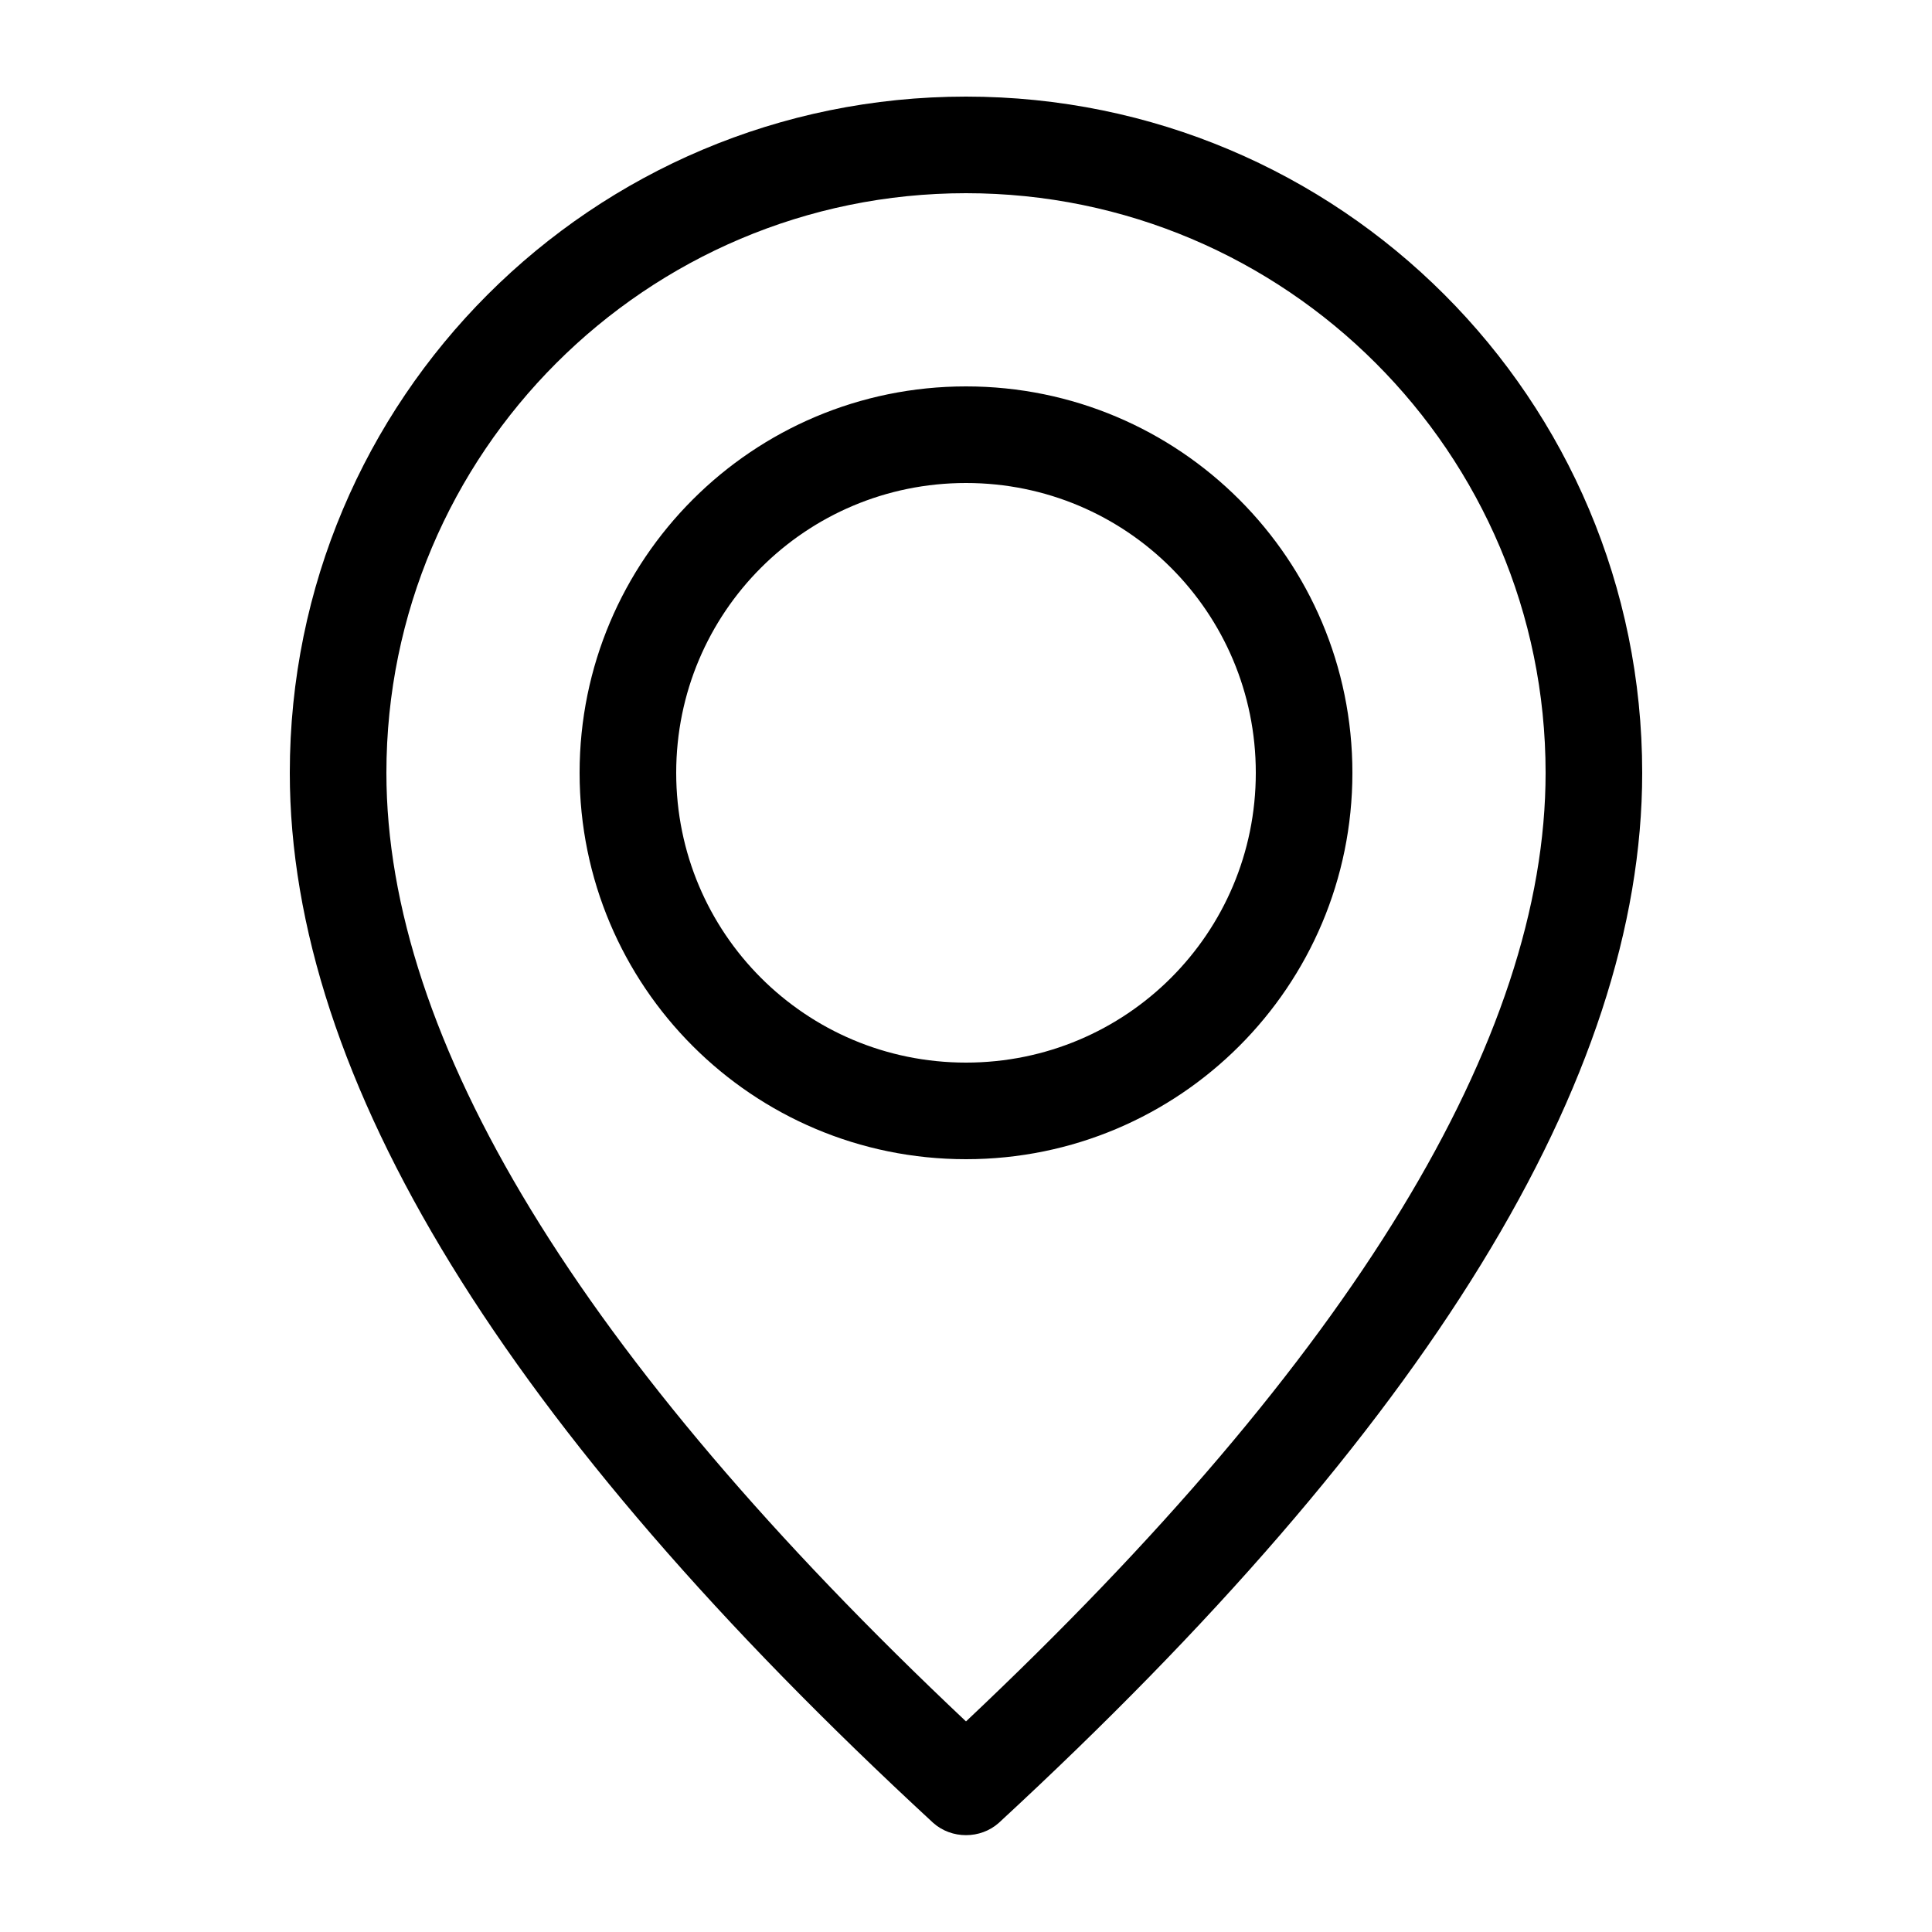
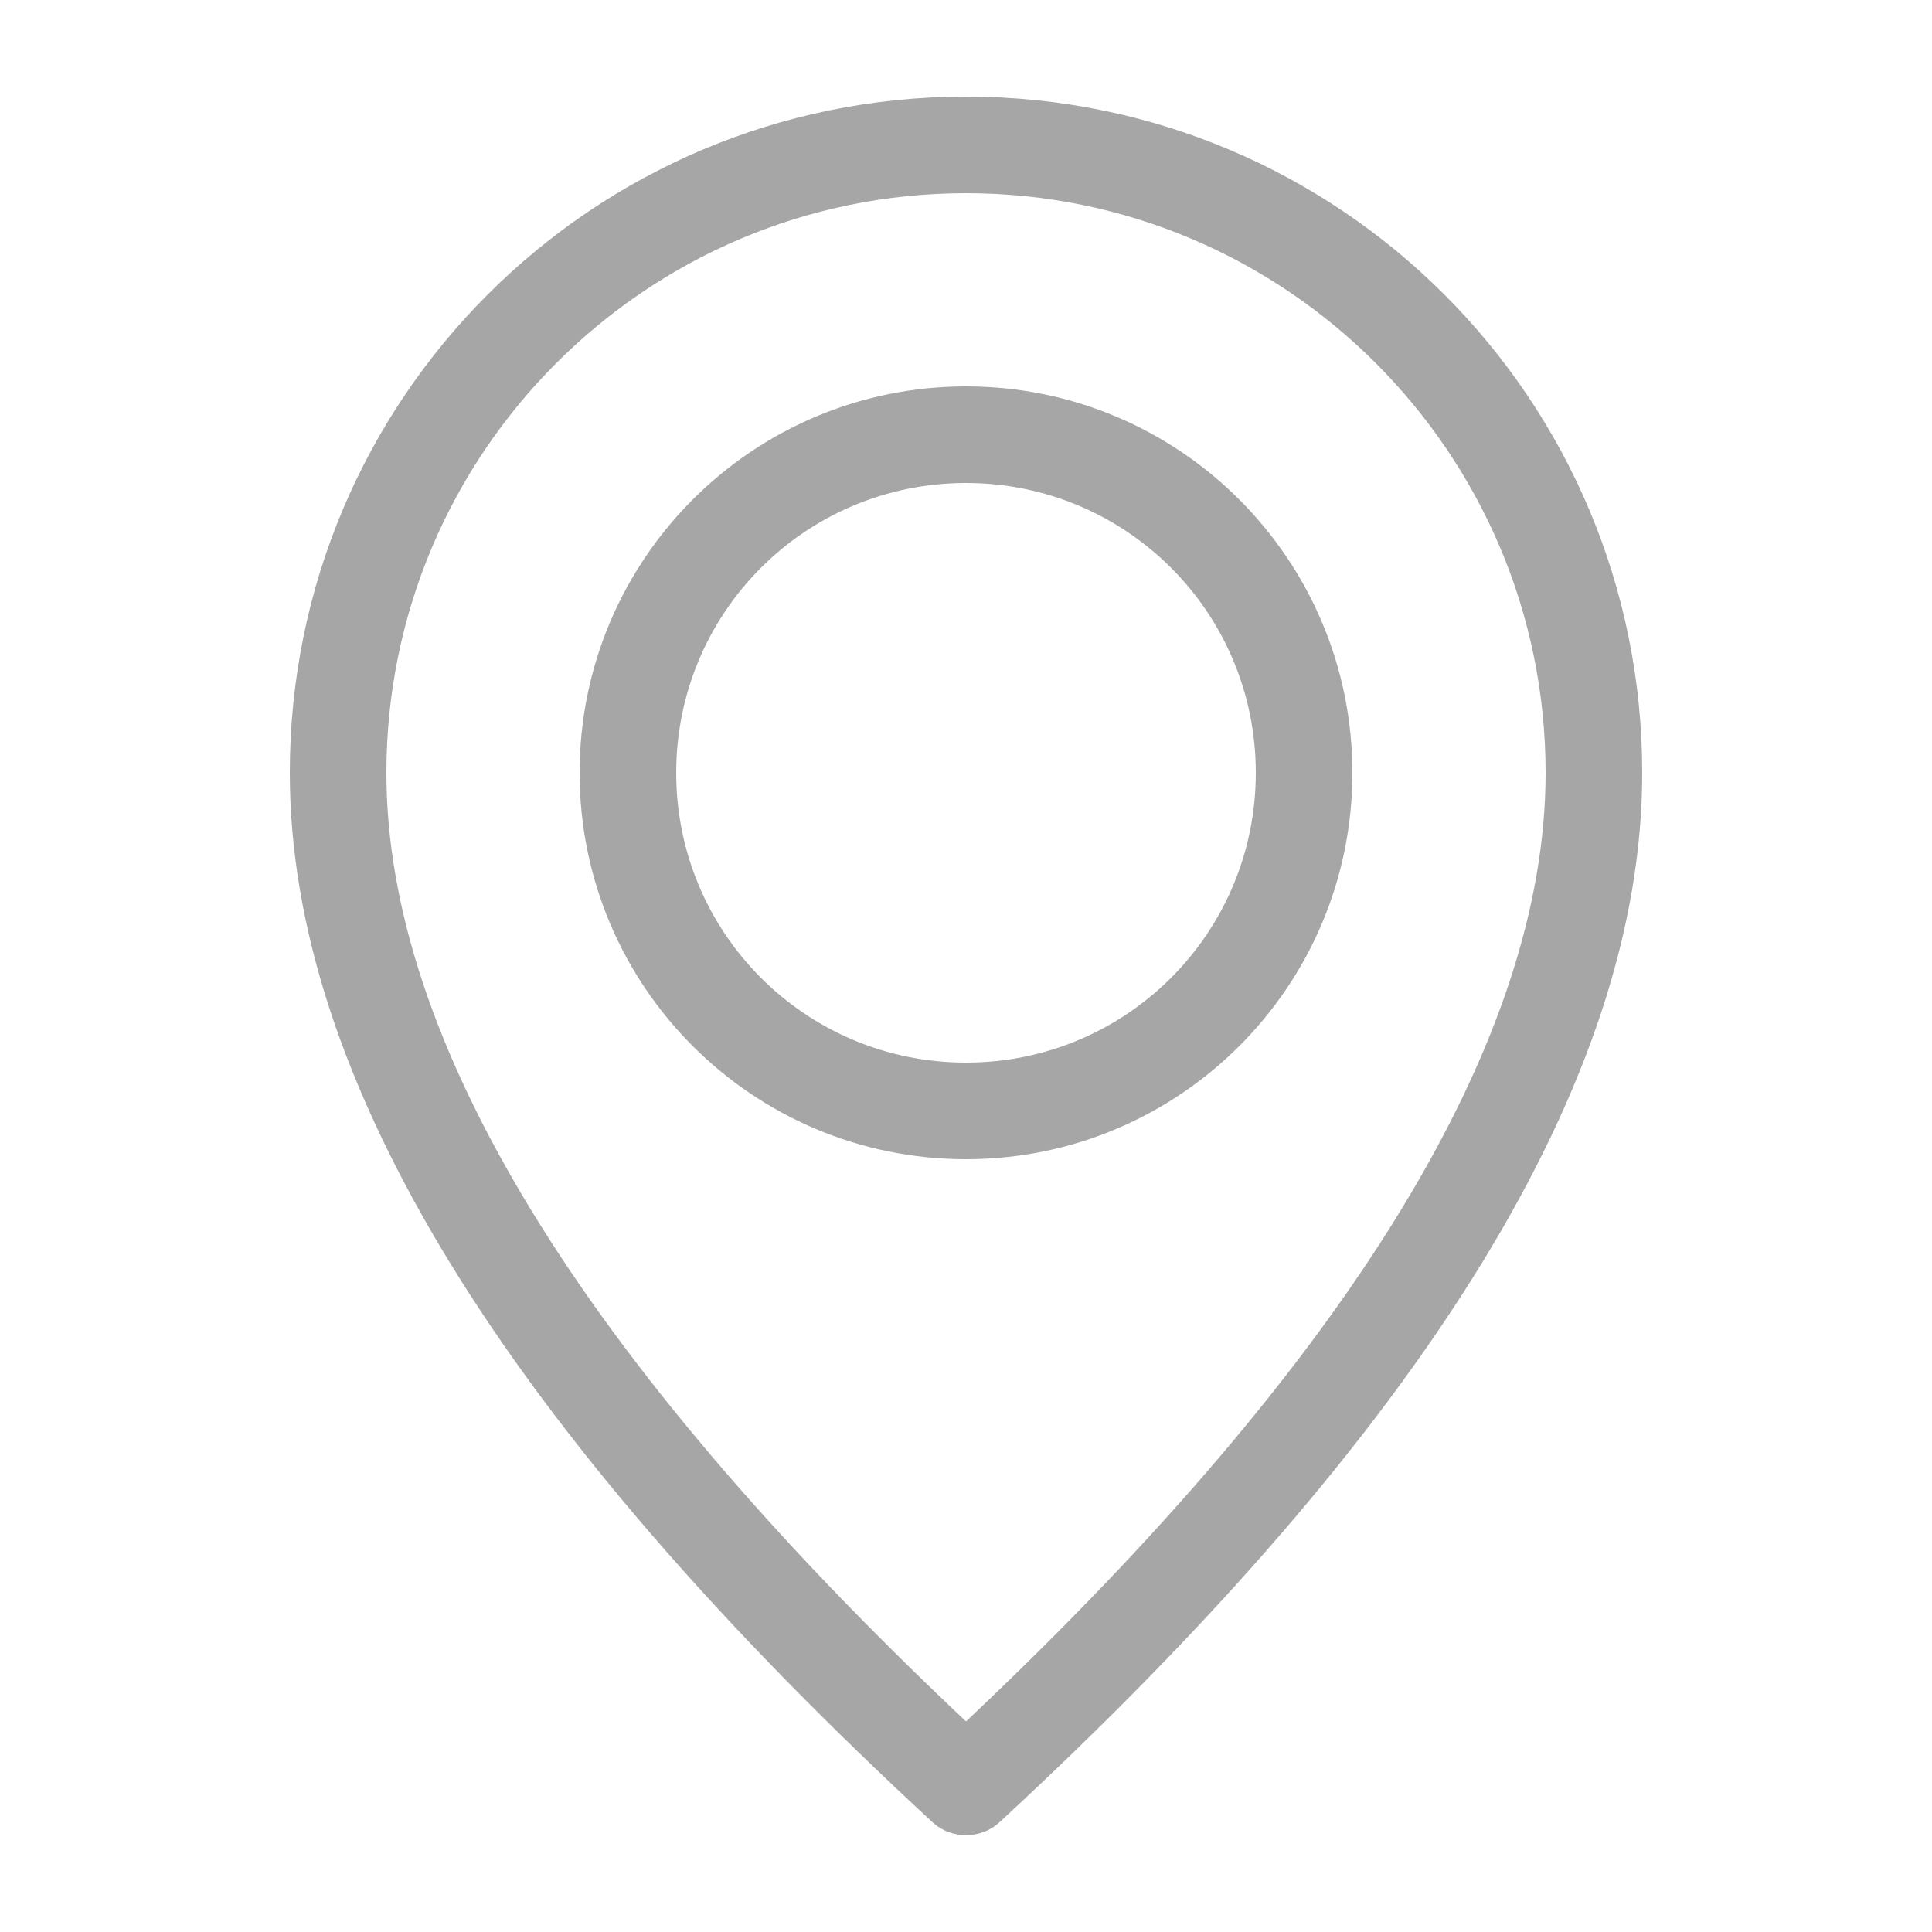
<svg xmlns="http://www.w3.org/2000/svg" width="24" height="24" viewBox="4 2 16 20" fill="none">
  <g opacity="1" transform="translate(0 0)">
-     <path id="Shape" fill-rule="evenodd" style="fill:#000000" opacity="1" d="M19 10C19 6.13 15.87 3 12 3C8.13 3 5 6.13 5 10C5 13.17 7.23 16.78 11.66 20.87C11.85 21.04 12.15 21.04 12.34 20.87C16.77 16.78 19 13.17 19 10ZM12 4C8.69 4 6 6.69 6 10C6 12.75 7.99 16.04 12 19.82C16.01 16.04 18 12.75 18 10C18 6.69 15.31 4 12 4ZM16 10C16 7.79 14.21 6 12 6C9.79 6 8 7.79 8 10C8 12.21 9.79 14 12 14C14.21 14 16 12.21 16 10ZM15 10C15 8.34 13.66 7 12 7C10.34 7 9 8.34 9 10C9 11.66 10.34 13 12 13C13.66 13 15 11.66 15 10Z" />
+     <path id="Shape" fill-rule="evenodd" style="fill: #A6A6A6;" opacity="1" d="M19 10C19 6.13 15.87 3 12 3C8.13 3 5 6.13 5 10C5 13.17 7.23 16.78 11.66 20.87C11.85 21.04 12.15 21.04 12.34 20.87C16.77 16.78 19 13.17 19 10ZM12 4C8.69 4 6 6.69 6 10C6 12.75 7.99 16.04 12 19.82C16.01 16.04 18 12.75 18 10C18 6.69 15.31 4 12 4ZM16 10C16 7.79 14.21 6 12 6C9.79 6 8 7.79 8 10C8 12.21 9.79 14 12 14C14.21 14 16 12.21 16 10ZM15 10C15 8.34 13.66 7 12 7C10.34 7 9 8.34 9 10C9 11.66 10.34 13 12 13C13.66 13 15 11.66 15 10Z" />
  </g>
</svg>
